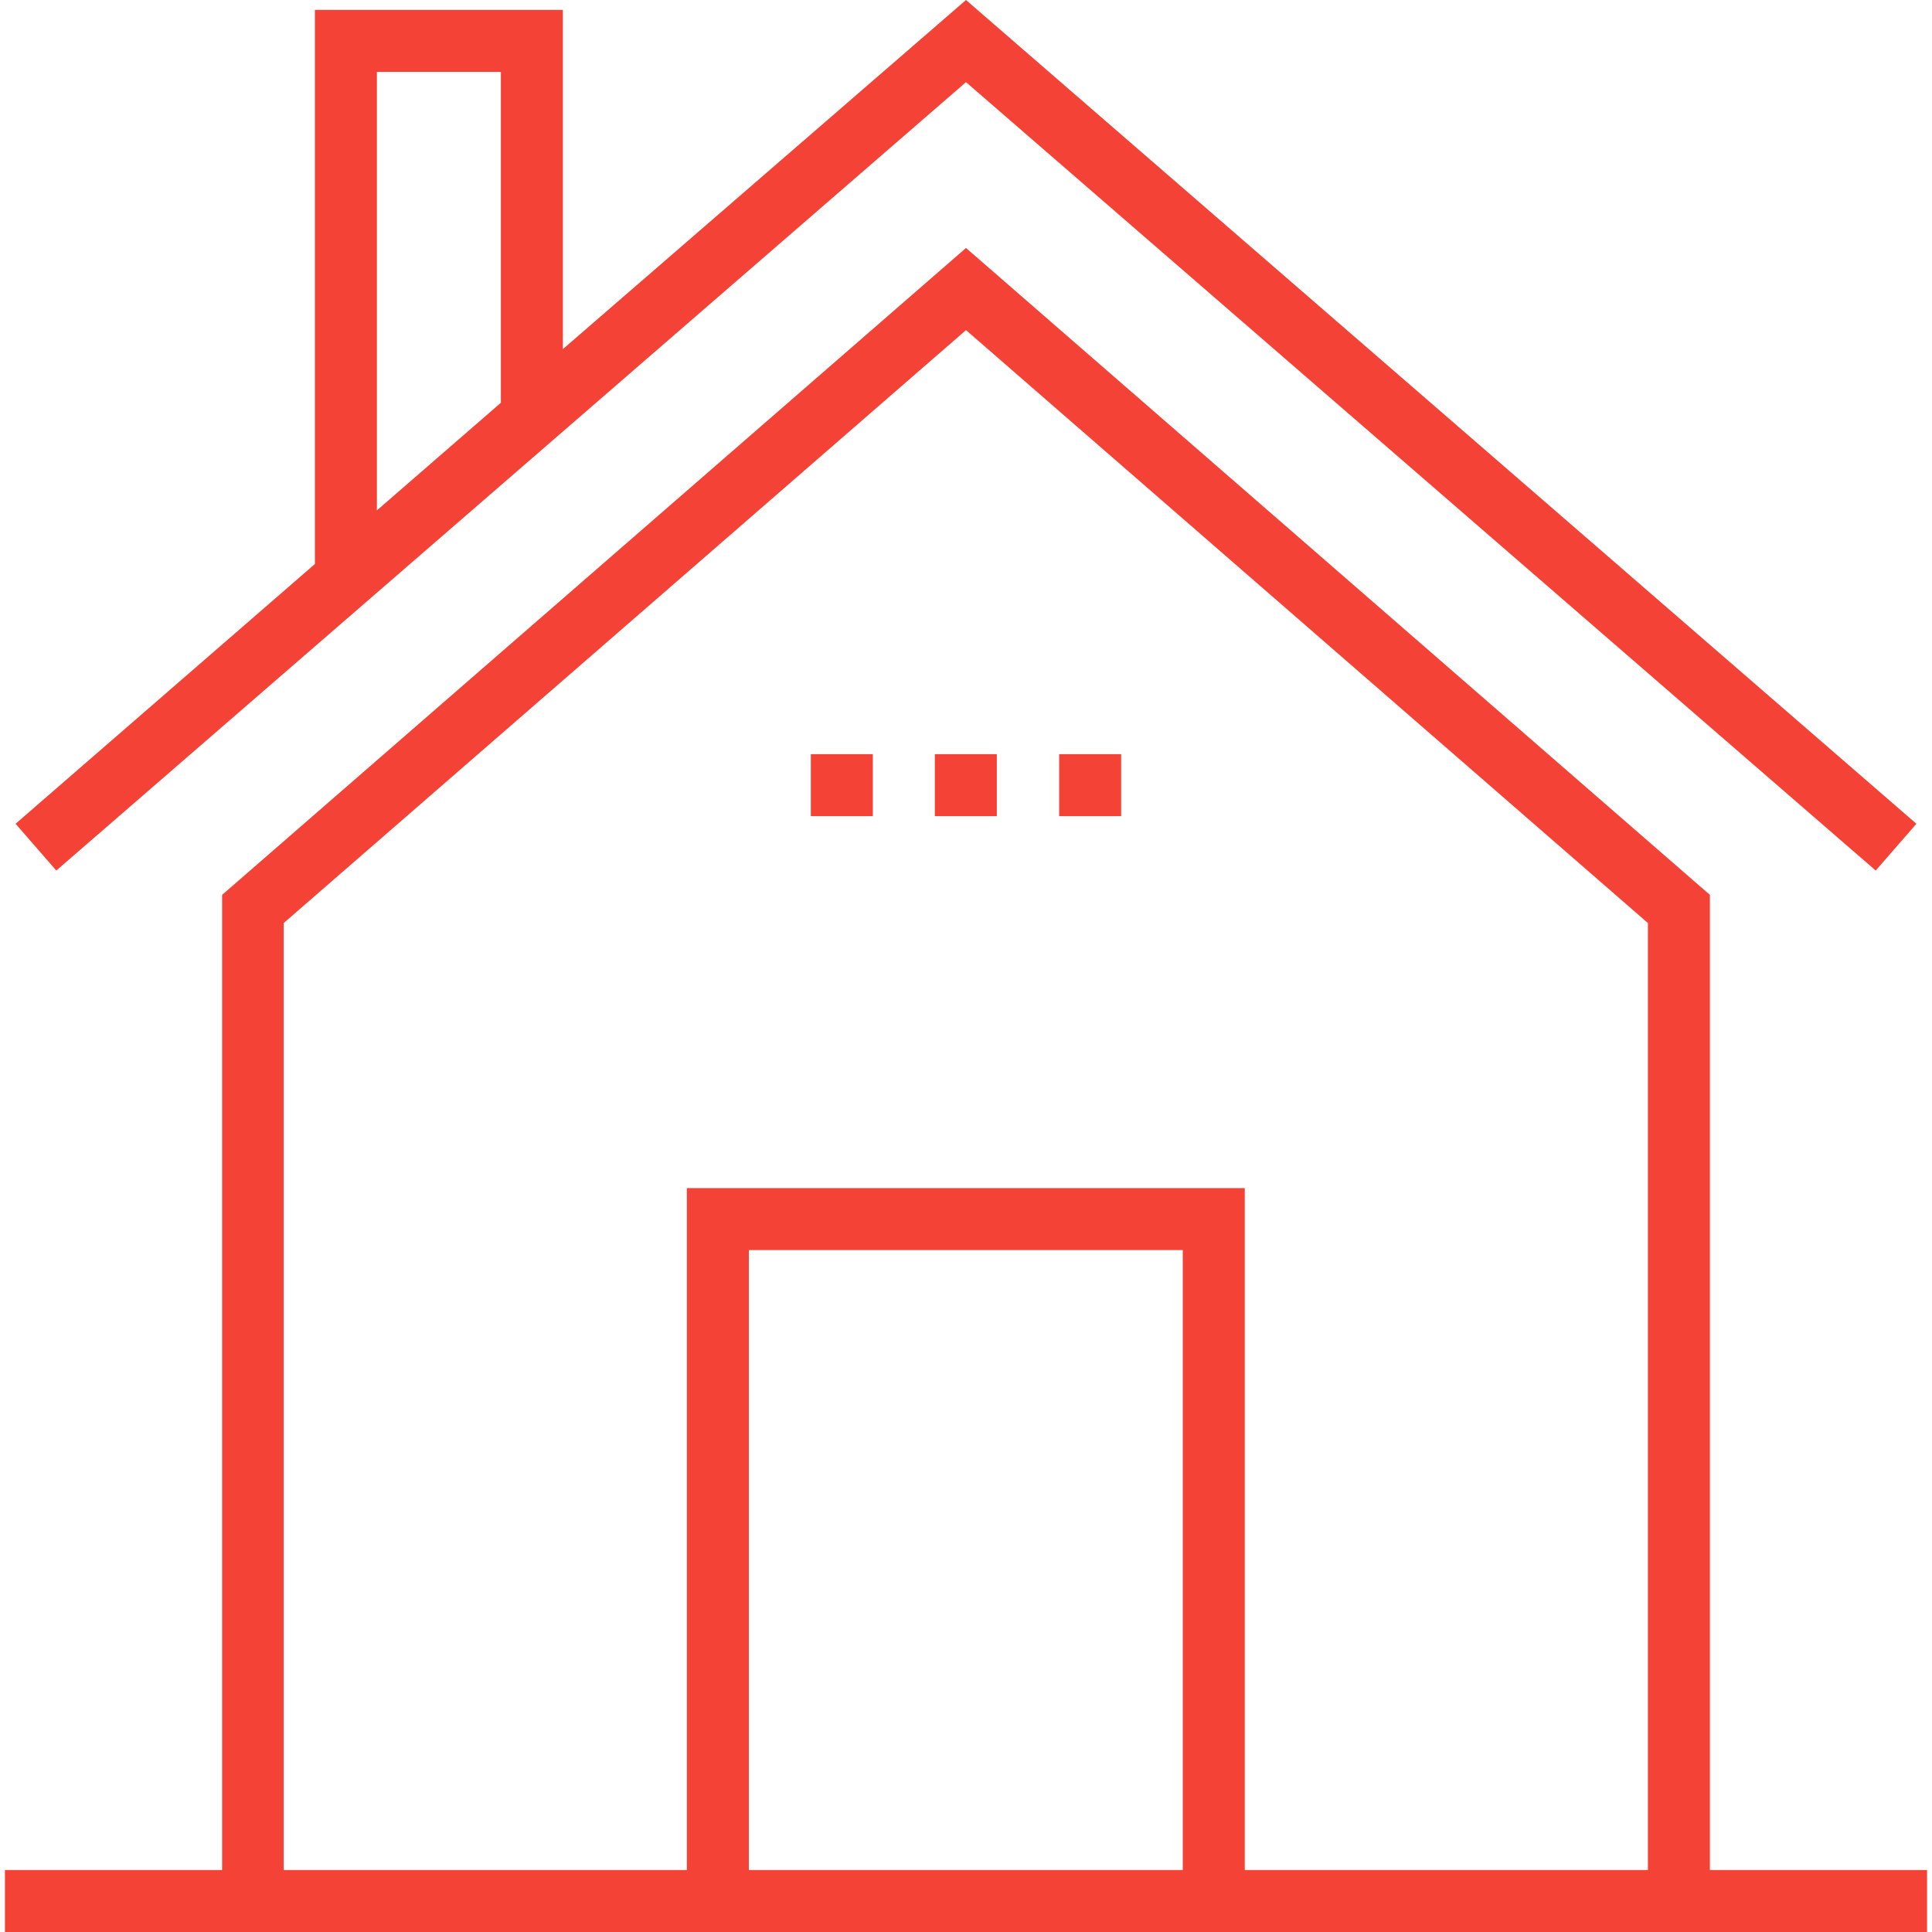
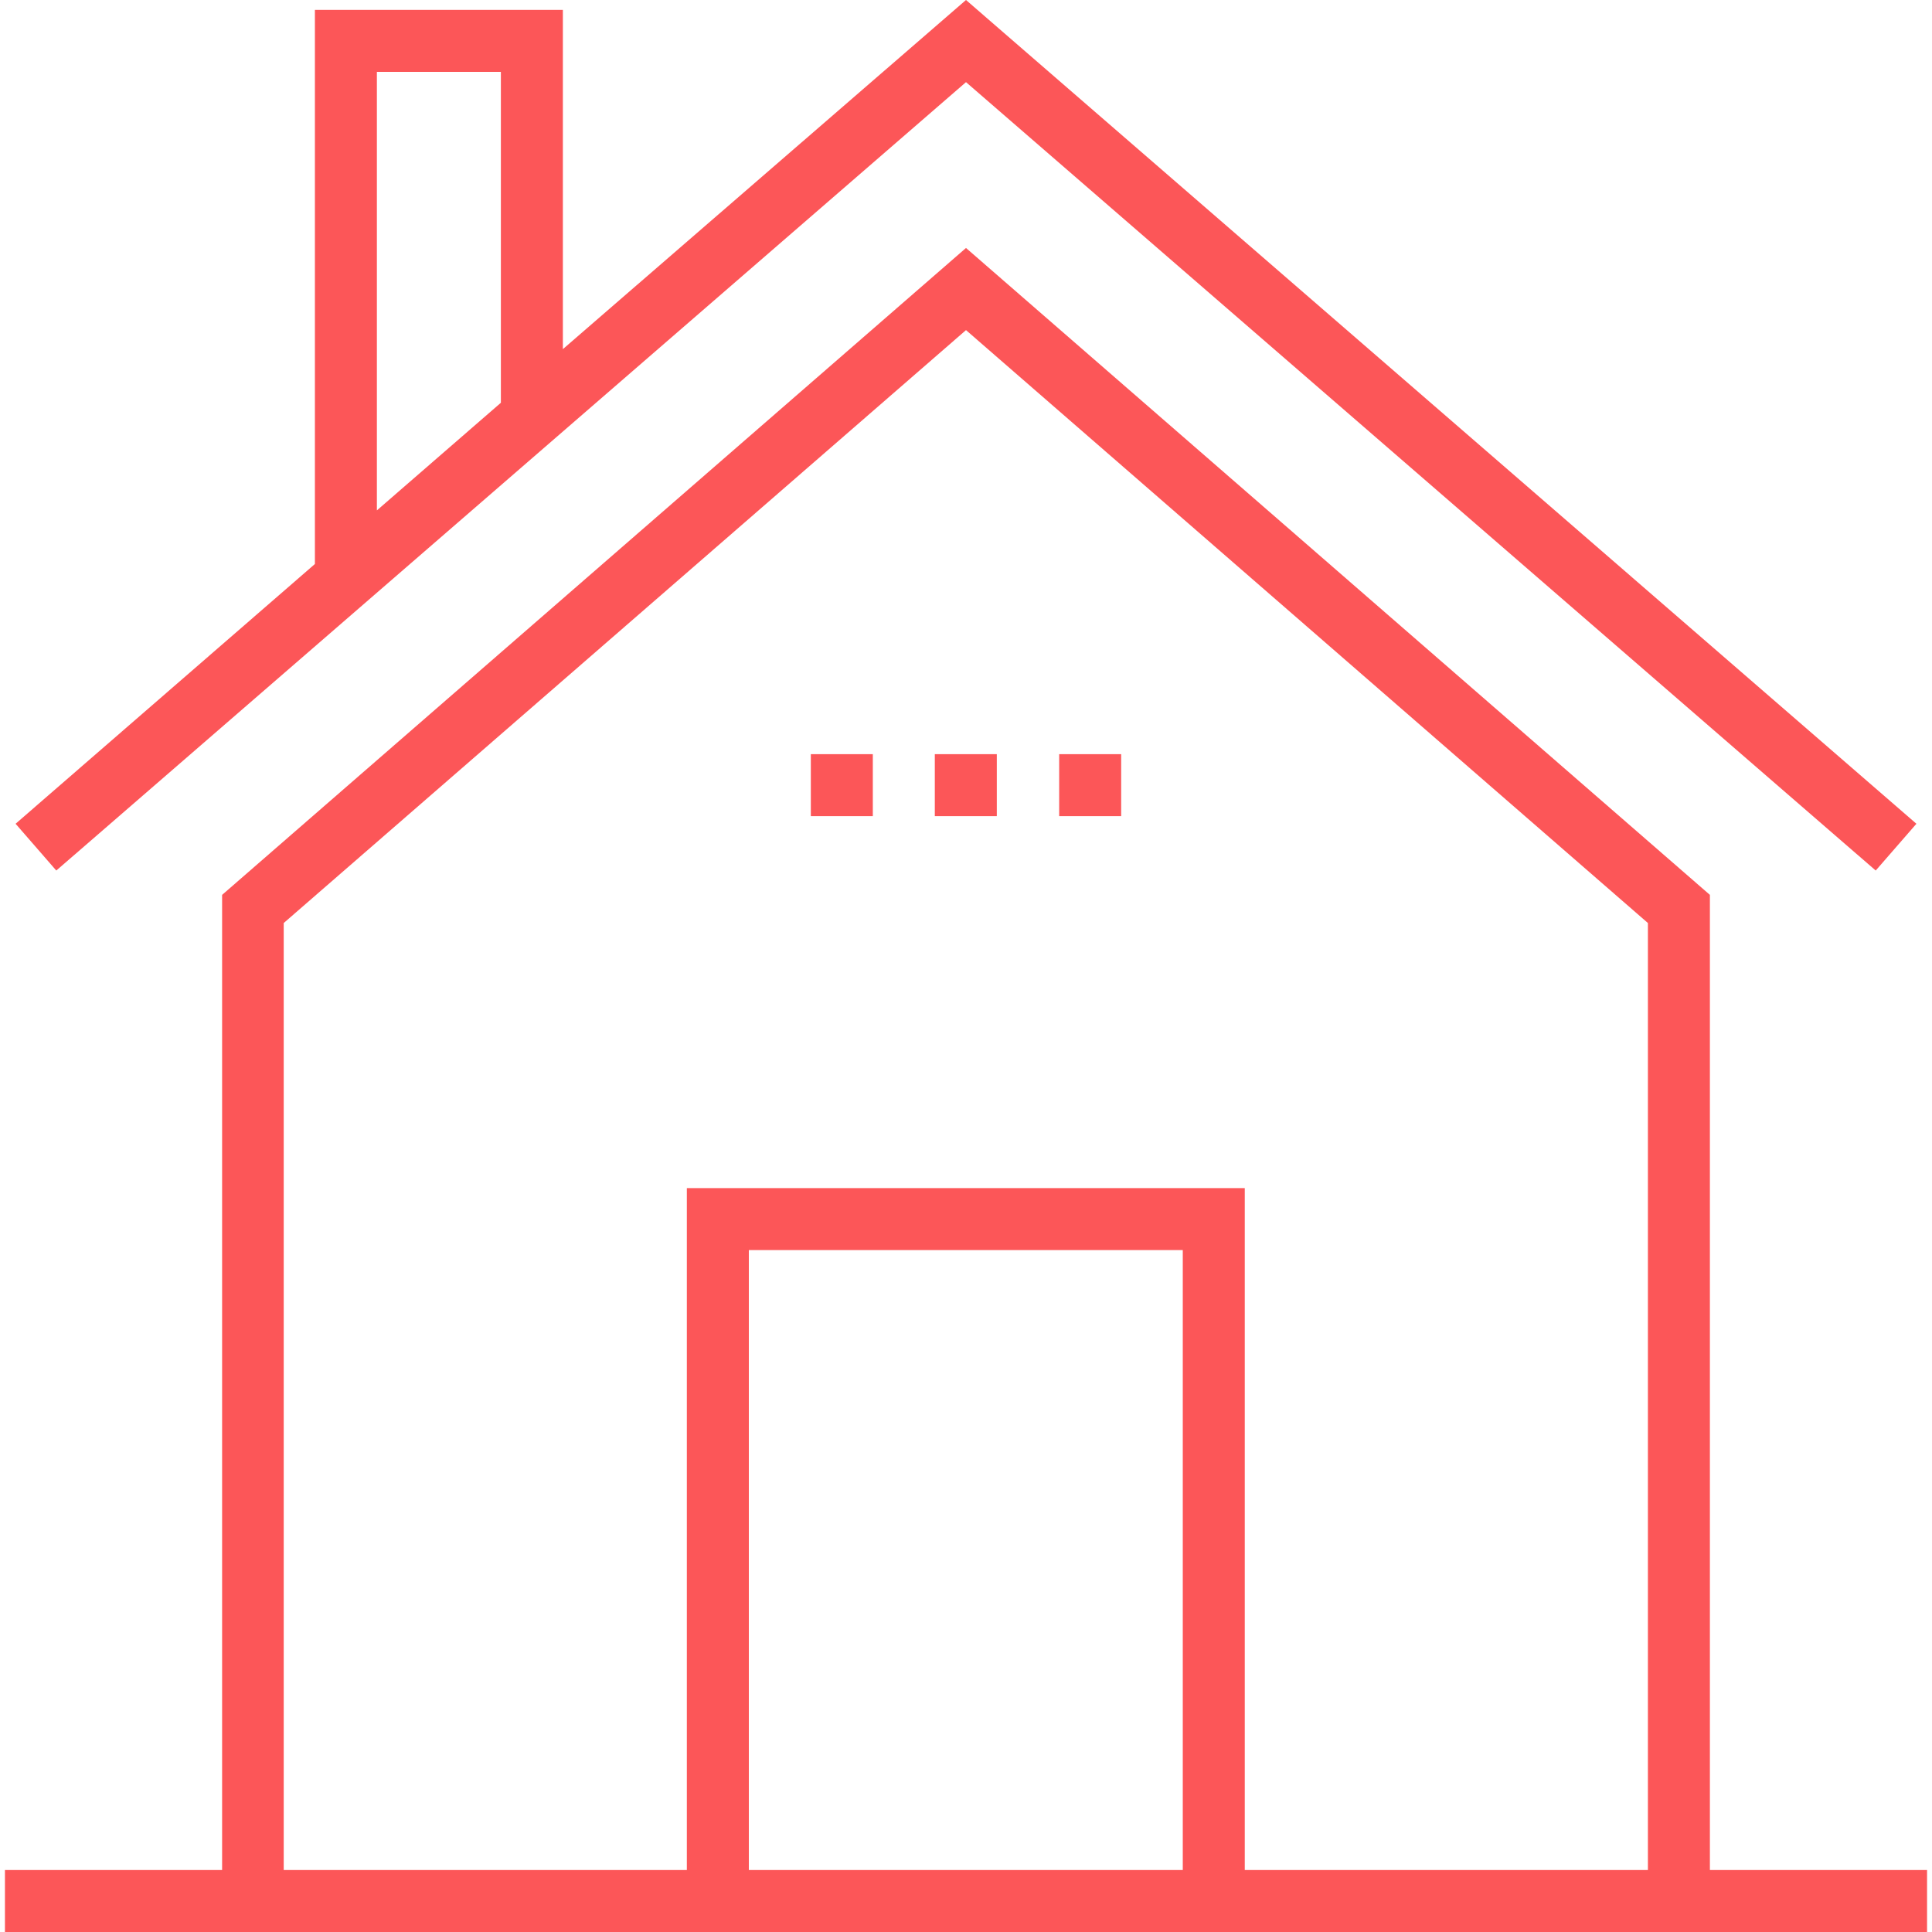
<svg xmlns="http://www.w3.org/2000/svg" version="1.1" id="Capa_1" x="0px" y="0px" viewBox="0 0 508 508" style="enable-background:new 0 0 508 508;" xml:space="preserve" width="512px" height="512px">
  <g>
    <g>
-       <path d="M449.6,491.7V235.3L254,65.2L58.4,235.3v256.4H1.3V508h505.4v-16.3H449.6z M196.9,491.7v-163H311v163H196.9z M433.3,491.7    h-106V312.4H180.6v179.3h-106v-249L254,86.8l179.3,155.9V491.7z" fill="#F44336" />
+       <path d="M449.6,491.7V235.3L254,65.2L58.4,235.3v256.4H1.3V508h505.4v-16.3H449.6z M196.9,491.7v-163H311v163H196.9z M433.3,491.7    h-106V312.4H180.6v179.3h-106v-249L254,86.8l179.3,155.9V491.7z" fill="#FC5658" />
    </g>
  </g>
  <g>
    <g>
-       <path d="M254,0L148,91.8V2.6H82.8v145.7L4.1,216.6l10.7,12.3L254,21.6l239.2,207.3l10.7-12.3L254,0z M131.7,105.9l-32.6,28.3V18.9    h32.6V105.9z" fill="#F44336" />
+       <path d="M254,0L148,91.8V2.6H82.8v145.7L4.1,216.6l10.7,12.3L254,21.6l239.2,207.3l10.7-12.3L254,0z M131.7,105.9l-32.6,28.3V18.9    h32.6V105.9z" fill="#FC5658" />
    </g>
  </g>
  <g>
    <g>
-       <rect x="245.8" y="198.3" width="16.3" height="16.3" fill="#F44336" />
+       <rect x="245.8" y="198.3" width="16.3" height="16.3" fill="#FC5658" />
    </g>
  </g>
  <g>
    <g>
-       <rect x="278.5" y="198.3" width="16.3" height="16.3" fill="#F44336" />
+       <rect x="278.5" y="198.3" width="16.3" height="16.3" fill="#FC5658" />
    </g>
  </g>
  <g>
    <g>
-       <rect x="213.2" y="198.3" width="16.3" height="16.3" fill="#F44336" />
+       <rect x="213.2" y="198.3" width="16.3" height="16.3" fill="#FC5658" />
    </g>
  </g>
  <g>
</g>
  <g>
</g>
  <g>
</g>
  <g>
</g>
  <g>
</g>
  <g>
</g>
  <g>
</g>
  <g>
</g>
  <g>
</g>
  <g>
</g>
  <g>
</g>
  <g>
</g>
  <g>
</g>
  <g>
</g>
  <g>
</g>
</svg>
